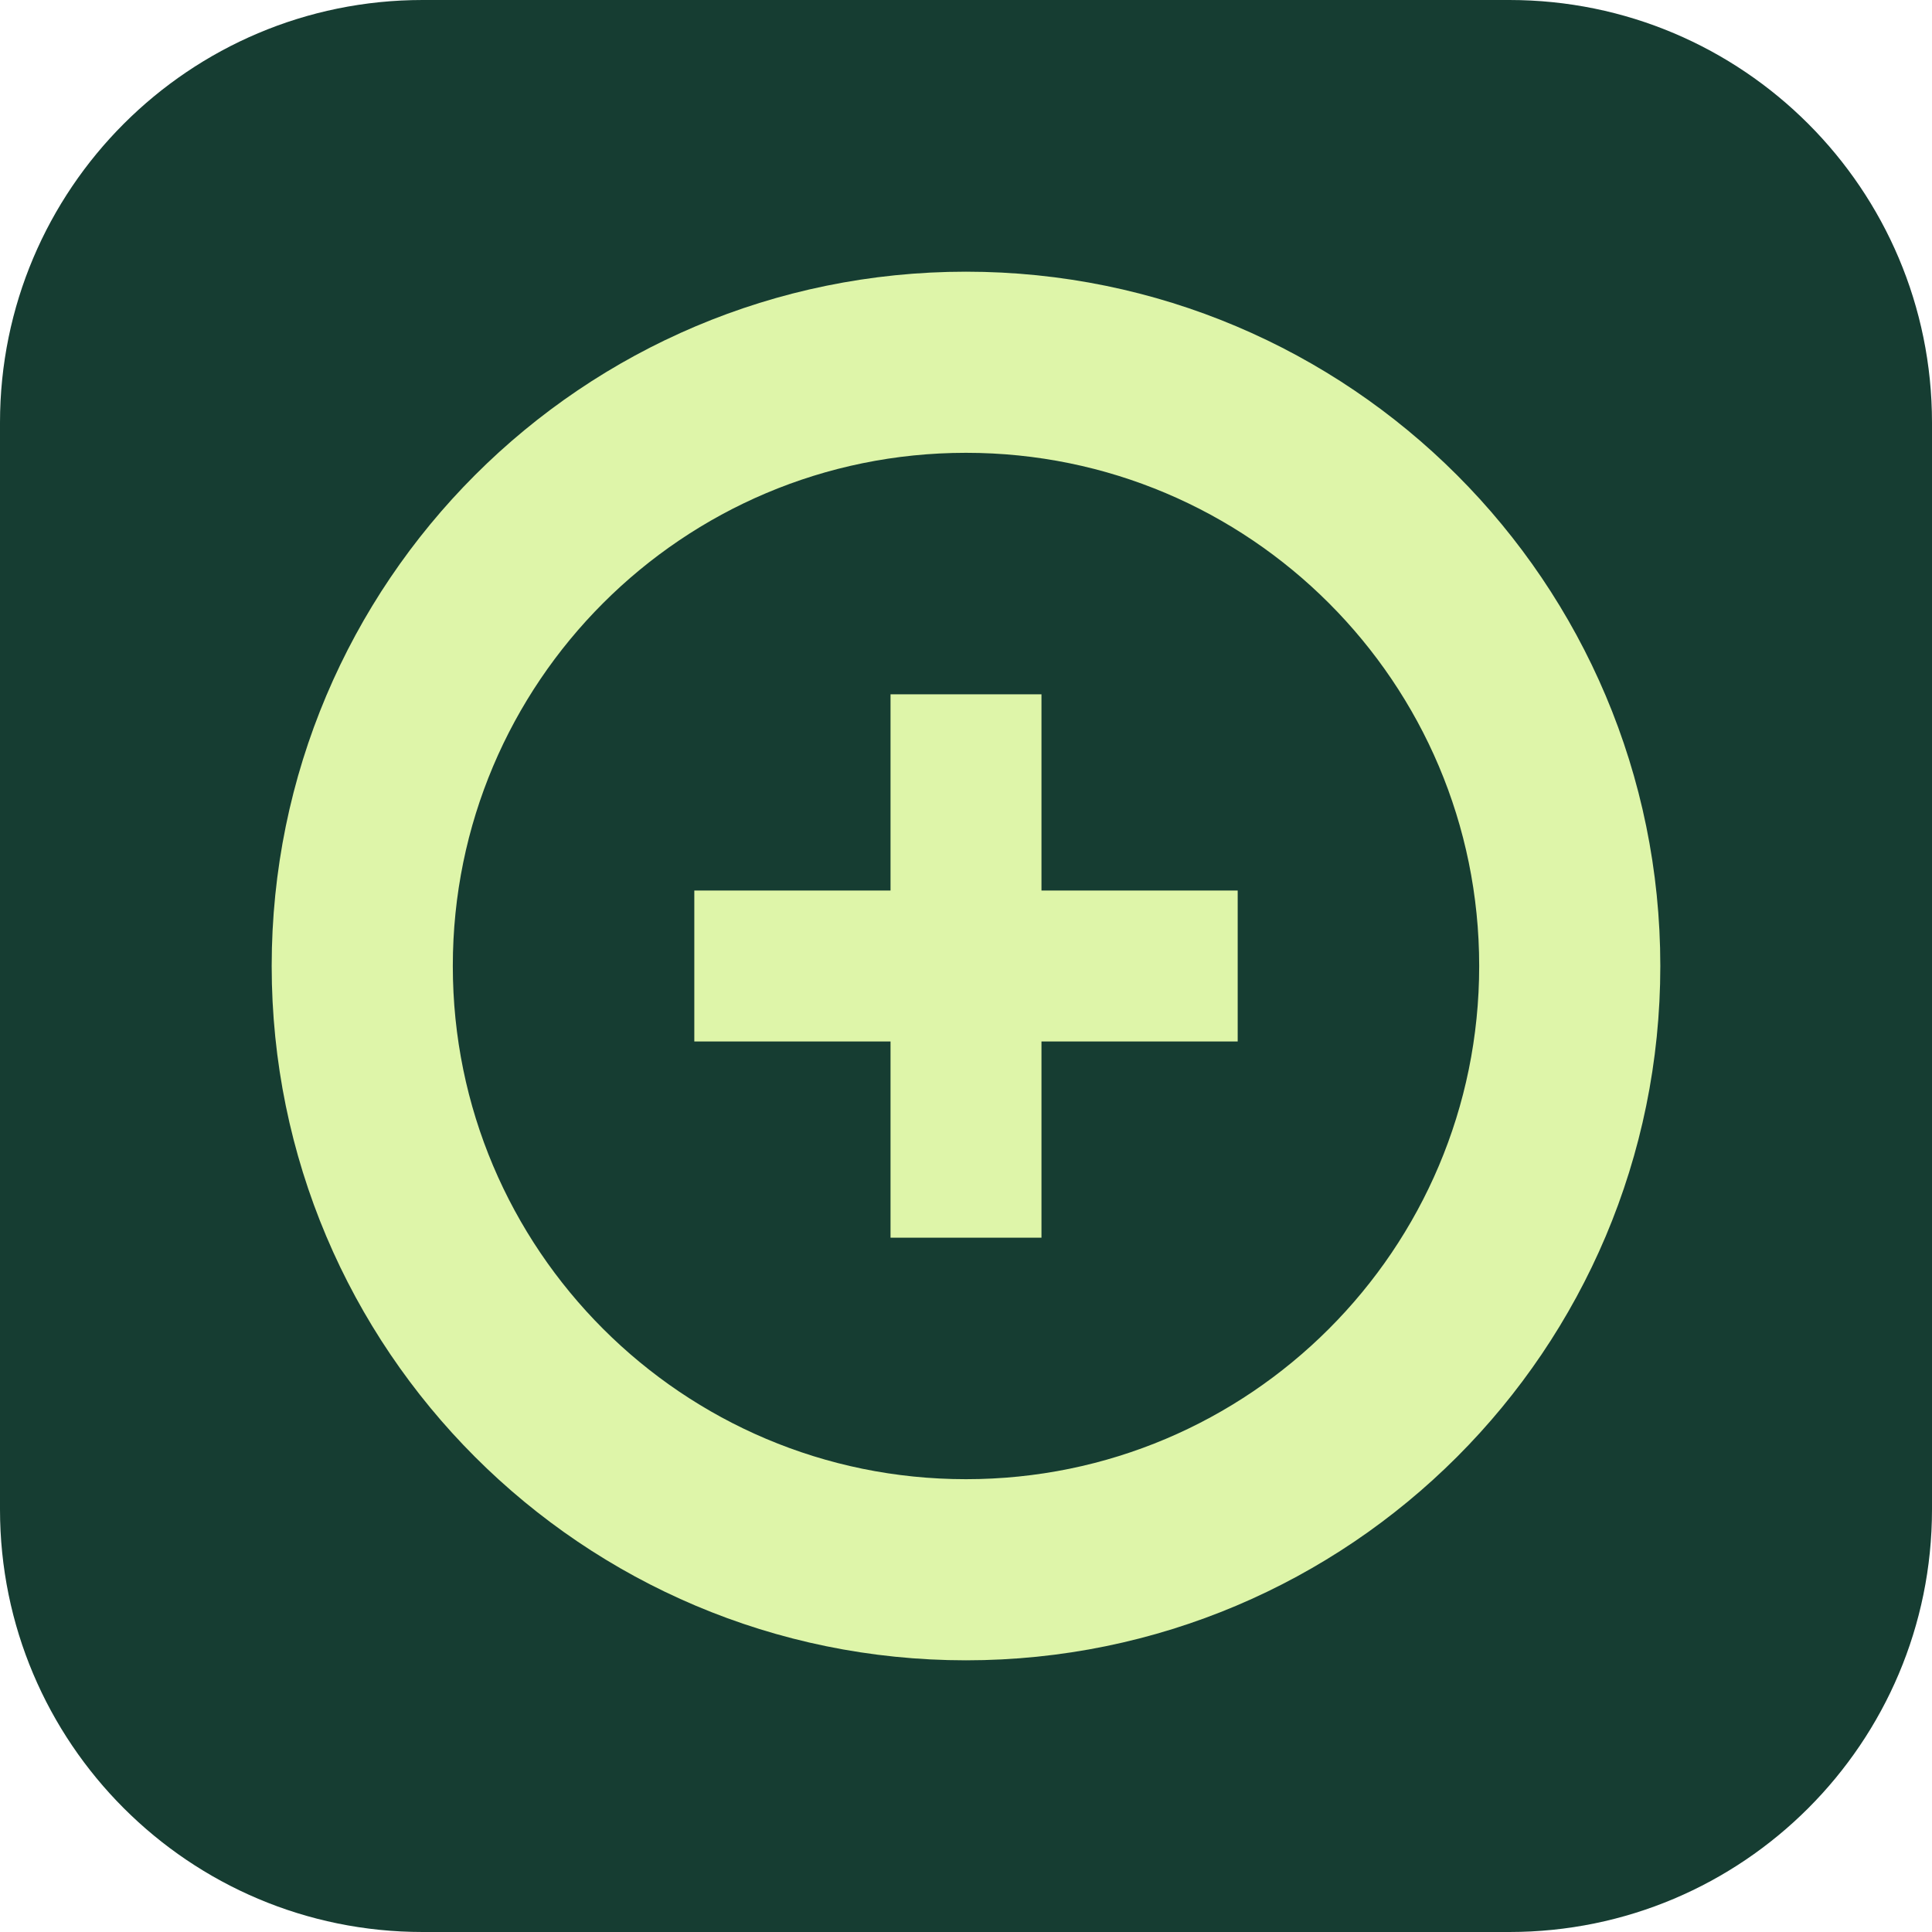
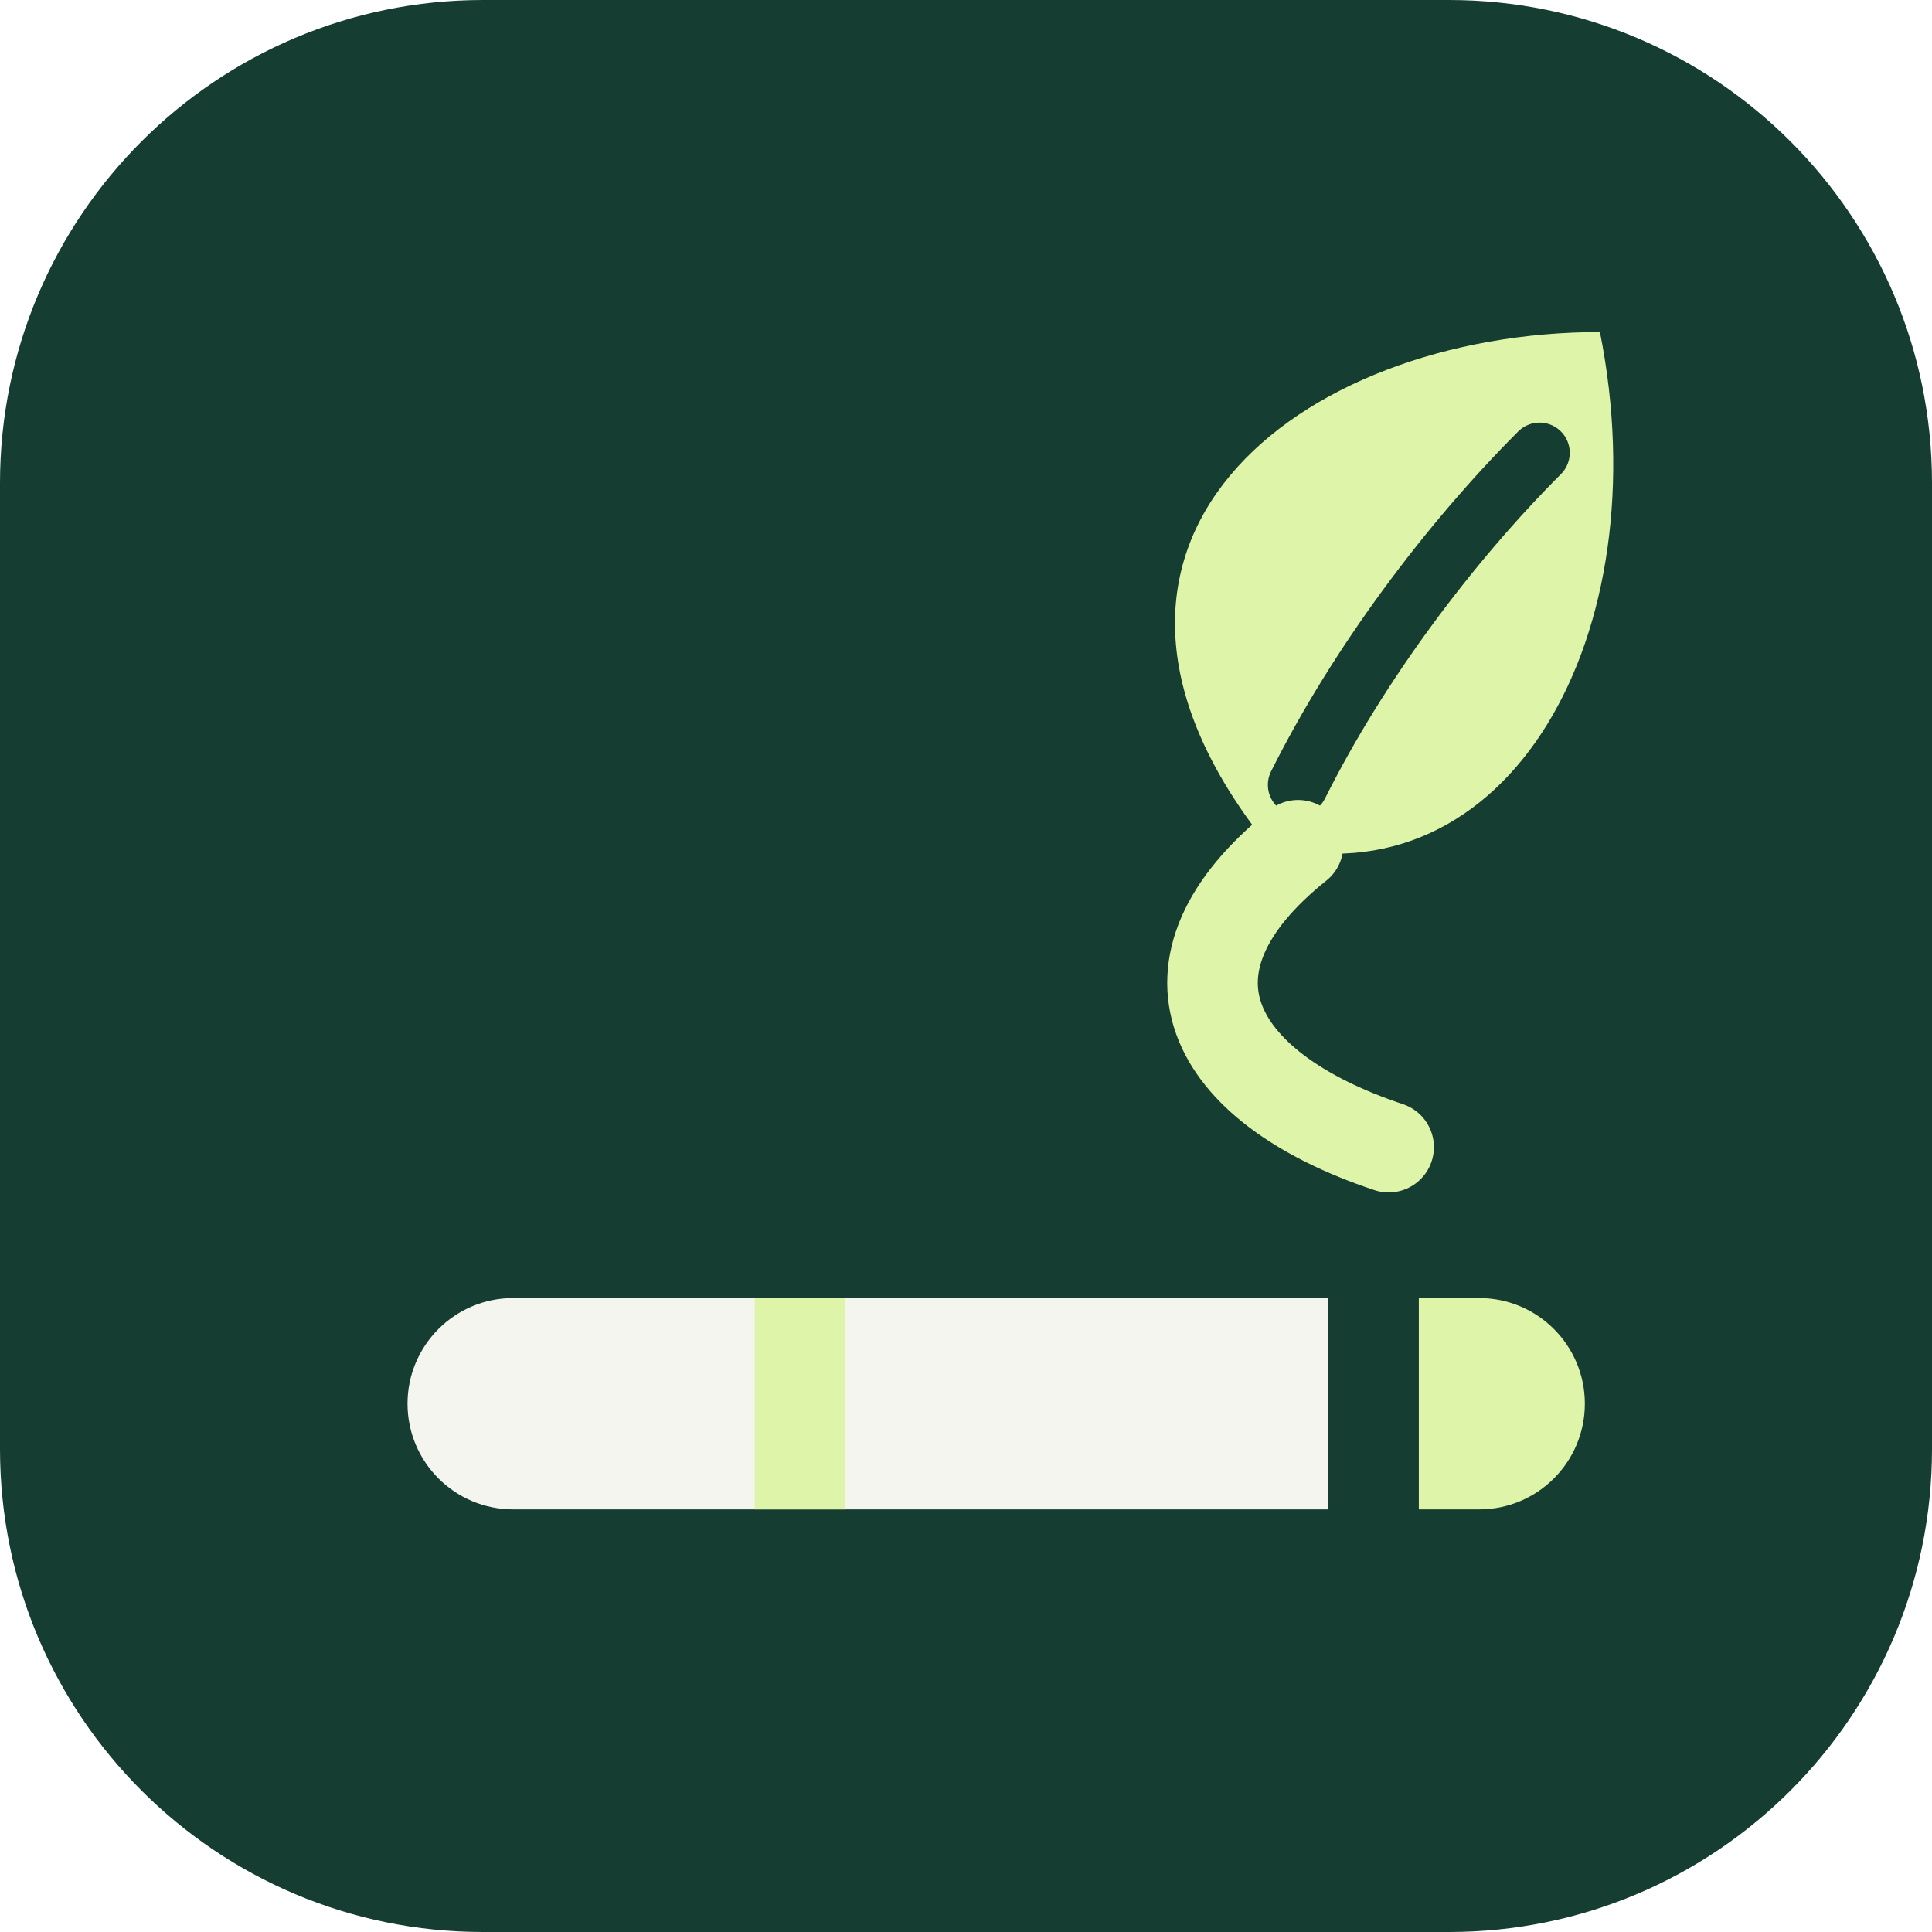
<svg xmlns="http://www.w3.org/2000/svg" viewBox="0 0 64 64">
-   <rect width="64" height="64" rx="14" fill="#163d32" />
-   <circle cx="32" cy="32" r="20" fill="none" stroke="#def5a9" stroke-width="6" />
-   <path d="M32 23v18m-9-9h18" stroke="#def5a9" stroke-width="5" />
+   <rect width="64" height="64" rx="16" fill="#163d32" />
+   <path fill="#def5a9" d="M42,28 C34,18 43,11 53,11 C55,21 50,30 42,28 Z" />
+   <path fill="none" d="M43,26 C45,22 48,18 51,15" stroke="#163d32" stroke-width="2" stroke-linecap="round" stroke-linejoin="round" />
+   <path fill="none" d="M43,28 C38,32 40,36 46,38" stroke="#def5a9" stroke-width="3" stroke-linecap="round" stroke-linejoin="round" />
+   <path fill="#f5f5ef" d="M17,43 H44 V50 H17 A3.5,3.5 0,0 1,17,43 Z" />
+   <path fill="#def5a9" d="M25,43 H28 V50 H25 Z" />
+   <path fill="#def5a9" d="M47,43 H49 A3.5,3.5 0,0 1,49,50 H47 Z" />
</svg>
